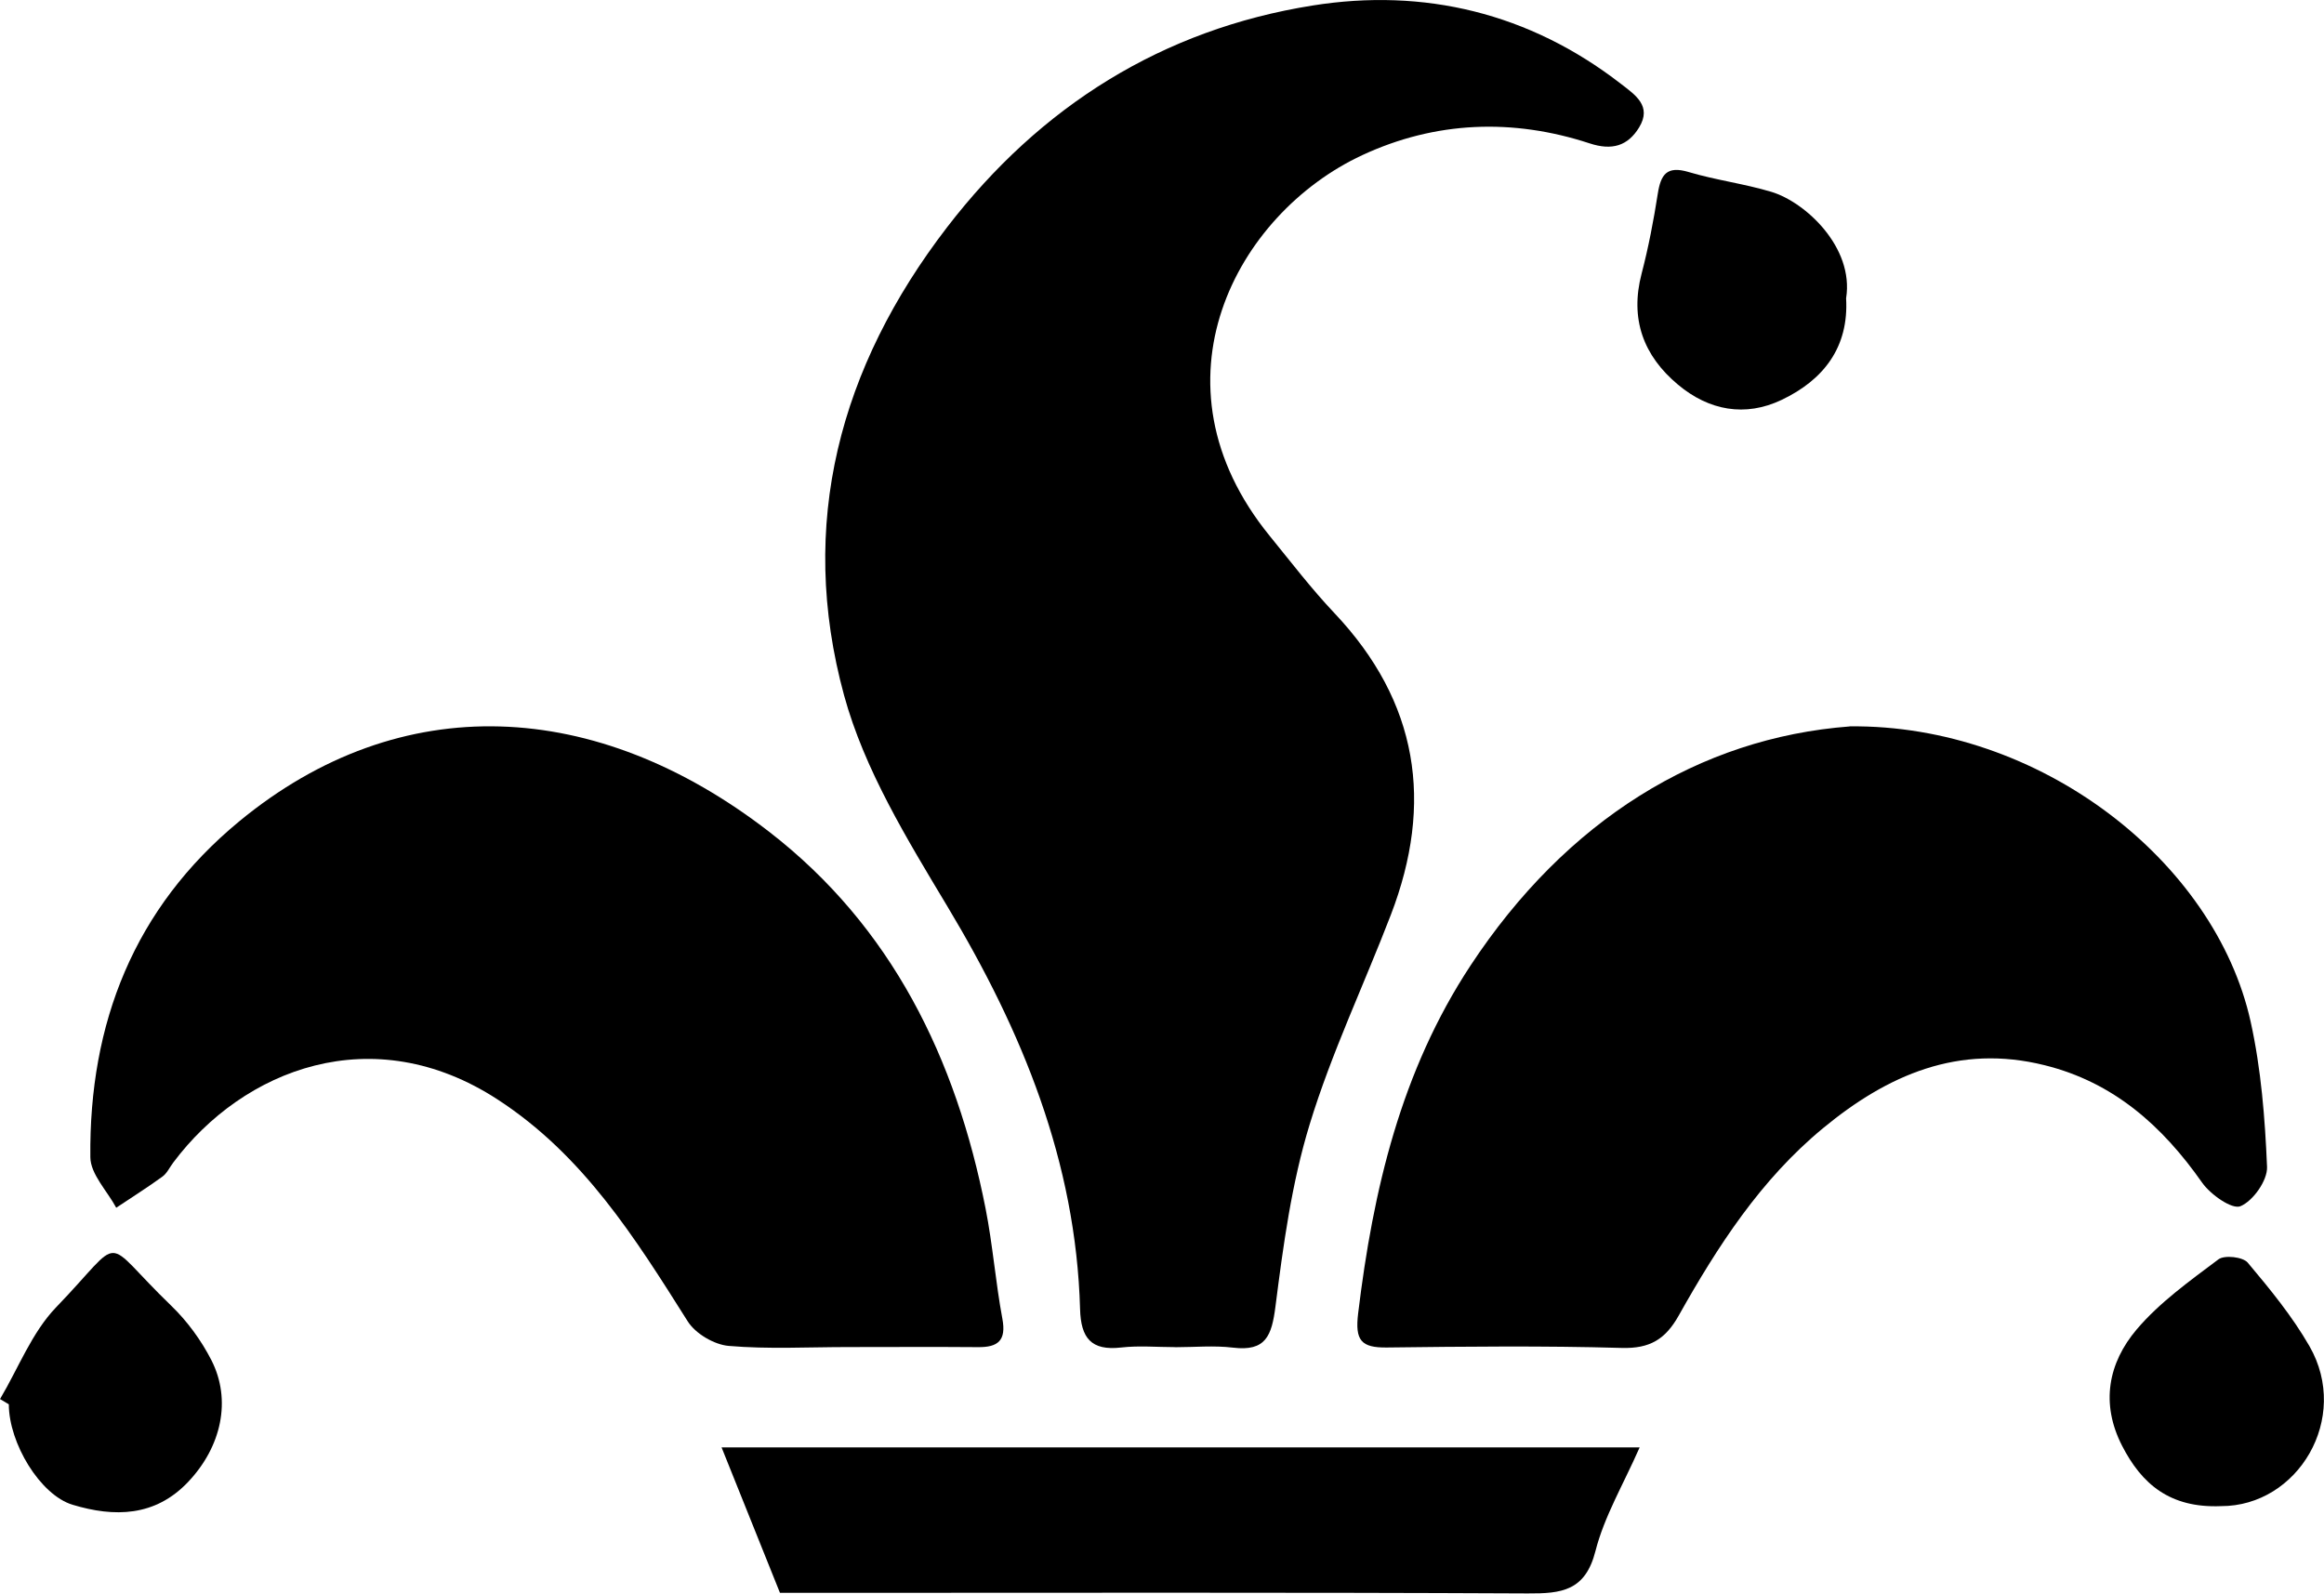
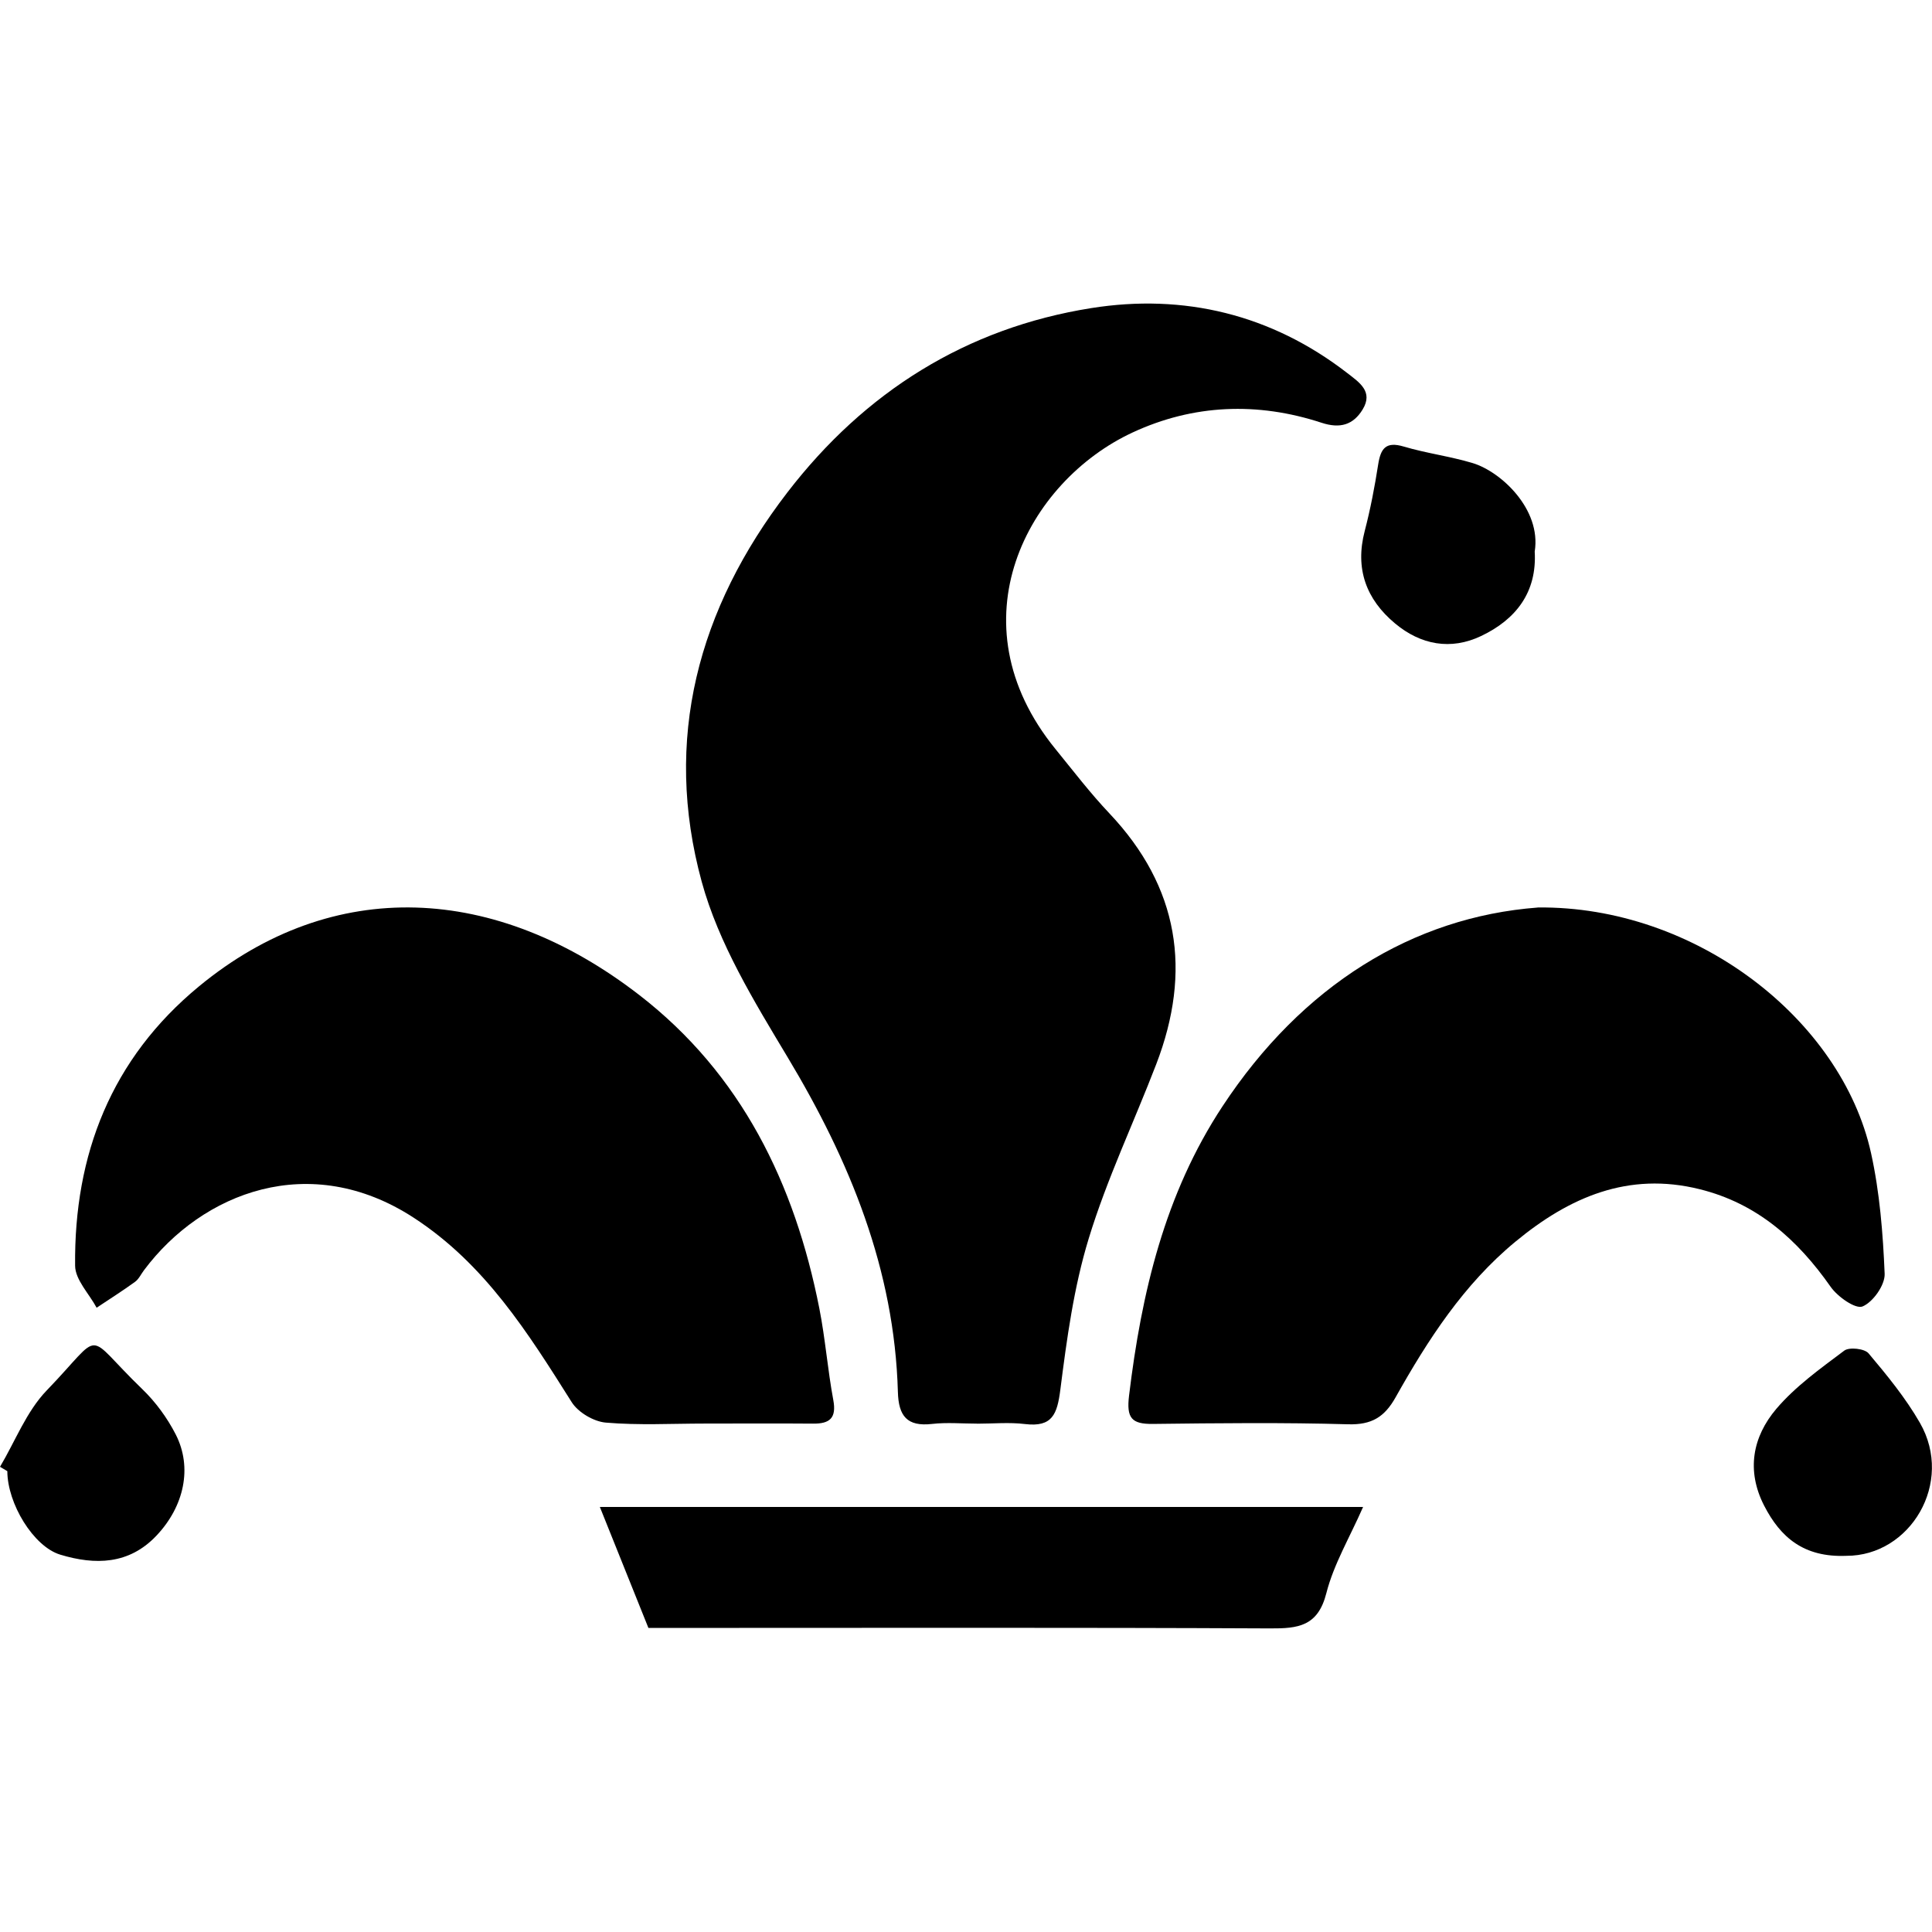
- <svg xmlns="http://www.w3.org/2000/svg" class="svg-icon svg-icon--size-sm" role="img" viewBox="0 0 321.53 220.5">
+ <svg xmlns="http://www.w3.org/2000/svg" width="13" height="13" class="svg-icon svg-icon--size-sm" role="img" viewBox="0 0 321.53 220.5">
  <path d="M162.61,186.41c-2.5,0-5.03-.23-7.49,.05-4.16,.48-5.58-1.31-5.69-5.32-.57-20.38-7.99-38.45-18.36-55.72-5.57-9.29-11.48-18.92-14.29-29.2-6.46-23.65-.63-45.44,14.27-64.8,12.88-16.74,29.79-27.36,50.56-30.66,15.4-2.45,29.98,1.03,42.62,10.82,2,1.55,4.36,3.08,2.54,6.06-1.56,2.55-3.74,3.22-6.84,2.2-10.64-3.49-21.34-3.08-31.46,1.63-17.45,8.12-30.05,31.5-12.81,52.68,2.94,3.61,5.78,7.33,8.97,10.7,11.6,12.27,13.75,26.25,7.8,41.73-3.72,9.69-8.22,19.12-11.24,29.02-2.49,8.13-3.65,16.73-4.73,25.2-.52,4.04-1.33,6.23-5.87,5.68-2.63-.32-5.33-.06-7.99-.06Z" fill="currentColor" />
  <path d="M117.31,186.4c-5.5,0-11.03,.31-16.49-.16-2.01-.17-4.61-1.7-5.68-3.41-7.28-11.54-14.42-22.97-26.31-30.7-17.23-11.2-35.16-4.22-44.86,8.74-.5,.66-.87,1.5-1.52,1.96-2.07,1.5-4.24,2.87-6.37,4.29-1.25-2.33-3.56-4.65-3.58-6.99-.19-18.53,6.04-34.46,20.59-46.47,22.39-18.47,49.43-17.03,73.29,1.41,17.02,13.15,25.89,31.42,29.98,52.18,.99,5.03,1.38,10.18,2.32,15.23,.56,3.01-.59,3.96-3.37,3.93-6-.05-12-.01-18.01-.01Z" fill="currentColor" />
  <path d="M255.91,100.51c26.23-.29,50.54,18.59,55.47,40.86,1.45,6.56,1.99,13.38,2.27,20.1,.08,1.87-1.94,4.72-3.68,5.44-1.17,.48-4.14-1.61-5.3-3.26-5.51-7.86-12.24-13.88-21.79-16.25-11.91-2.97-21.74,1.34-30.68,8.73-8.61,7.11-14.56,16.32-19.94,25.9-1.84,3.28-3.98,4.6-7.88,4.49-10.83-.31-21.67-.19-32.51-.06-3.55,.04-4.42-.97-3.97-4.71,2.07-17.1,5.93-33.55,15.56-48.16,13.23-20.09,31.65-31.49,52.45-33.07Z" fill="currentColor" />
  <path d="M99.83,200.28h127.02c-2.25,5.12-4.89,9.54-6.11,14.33-1.4,5.53-4.68,5.91-9.38,5.88-32.62-.16-65.24-.08-97.86-.08h-5.59c-2.63-6.56-5.18-12.92-8.08-20.13Z" fill="currentColor" />
  <path d="M0,193.6c2.54-4.27,4.4-9.21,7.76-12.7,9.78-10.13,5.95-9.84,15.92-.23,2.22,2.14,4.15,4.78,5.56,7.53,2.82,5.51,1.42,11.98-3.22,16.87-4.56,4.81-10.19,4.9-15.98,3.15-4.48-1.35-8.81-8.51-8.82-13.9l-1.21-.72Z" fill="currentColor" />
  <path d="M307.28,208.41c-7.09,.29-10.97-3.07-13.68-8.34-3.01-5.86-1.92-11.47,2.02-16.12,3.18-3.74,7.34-6.71,11.31-9.69,.83-.62,3.37-.34,4.04,.45,3.09,3.67,6.17,7.43,8.55,11.57,5.72,9.96-1.6,22.16-12.25,22.13Z" fill="currentColor" />
  <path d="M255.41,41.24c.41,6.83-3.14,11.34-8.91,14.09-5.05,2.41-10.06,1.48-14.33-2.09-4.81-4.01-6.69-9.1-5.05-15.38,.95-3.64,1.66-7.35,2.24-11.07,.42-2.65,1.25-3.88,4.25-2.99,3.76,1.12,7.71,1.62,11.47,2.75,4.73,1.43,11.43,7.68,10.34,14.68Z" fill="currentColor" />
</svg>
